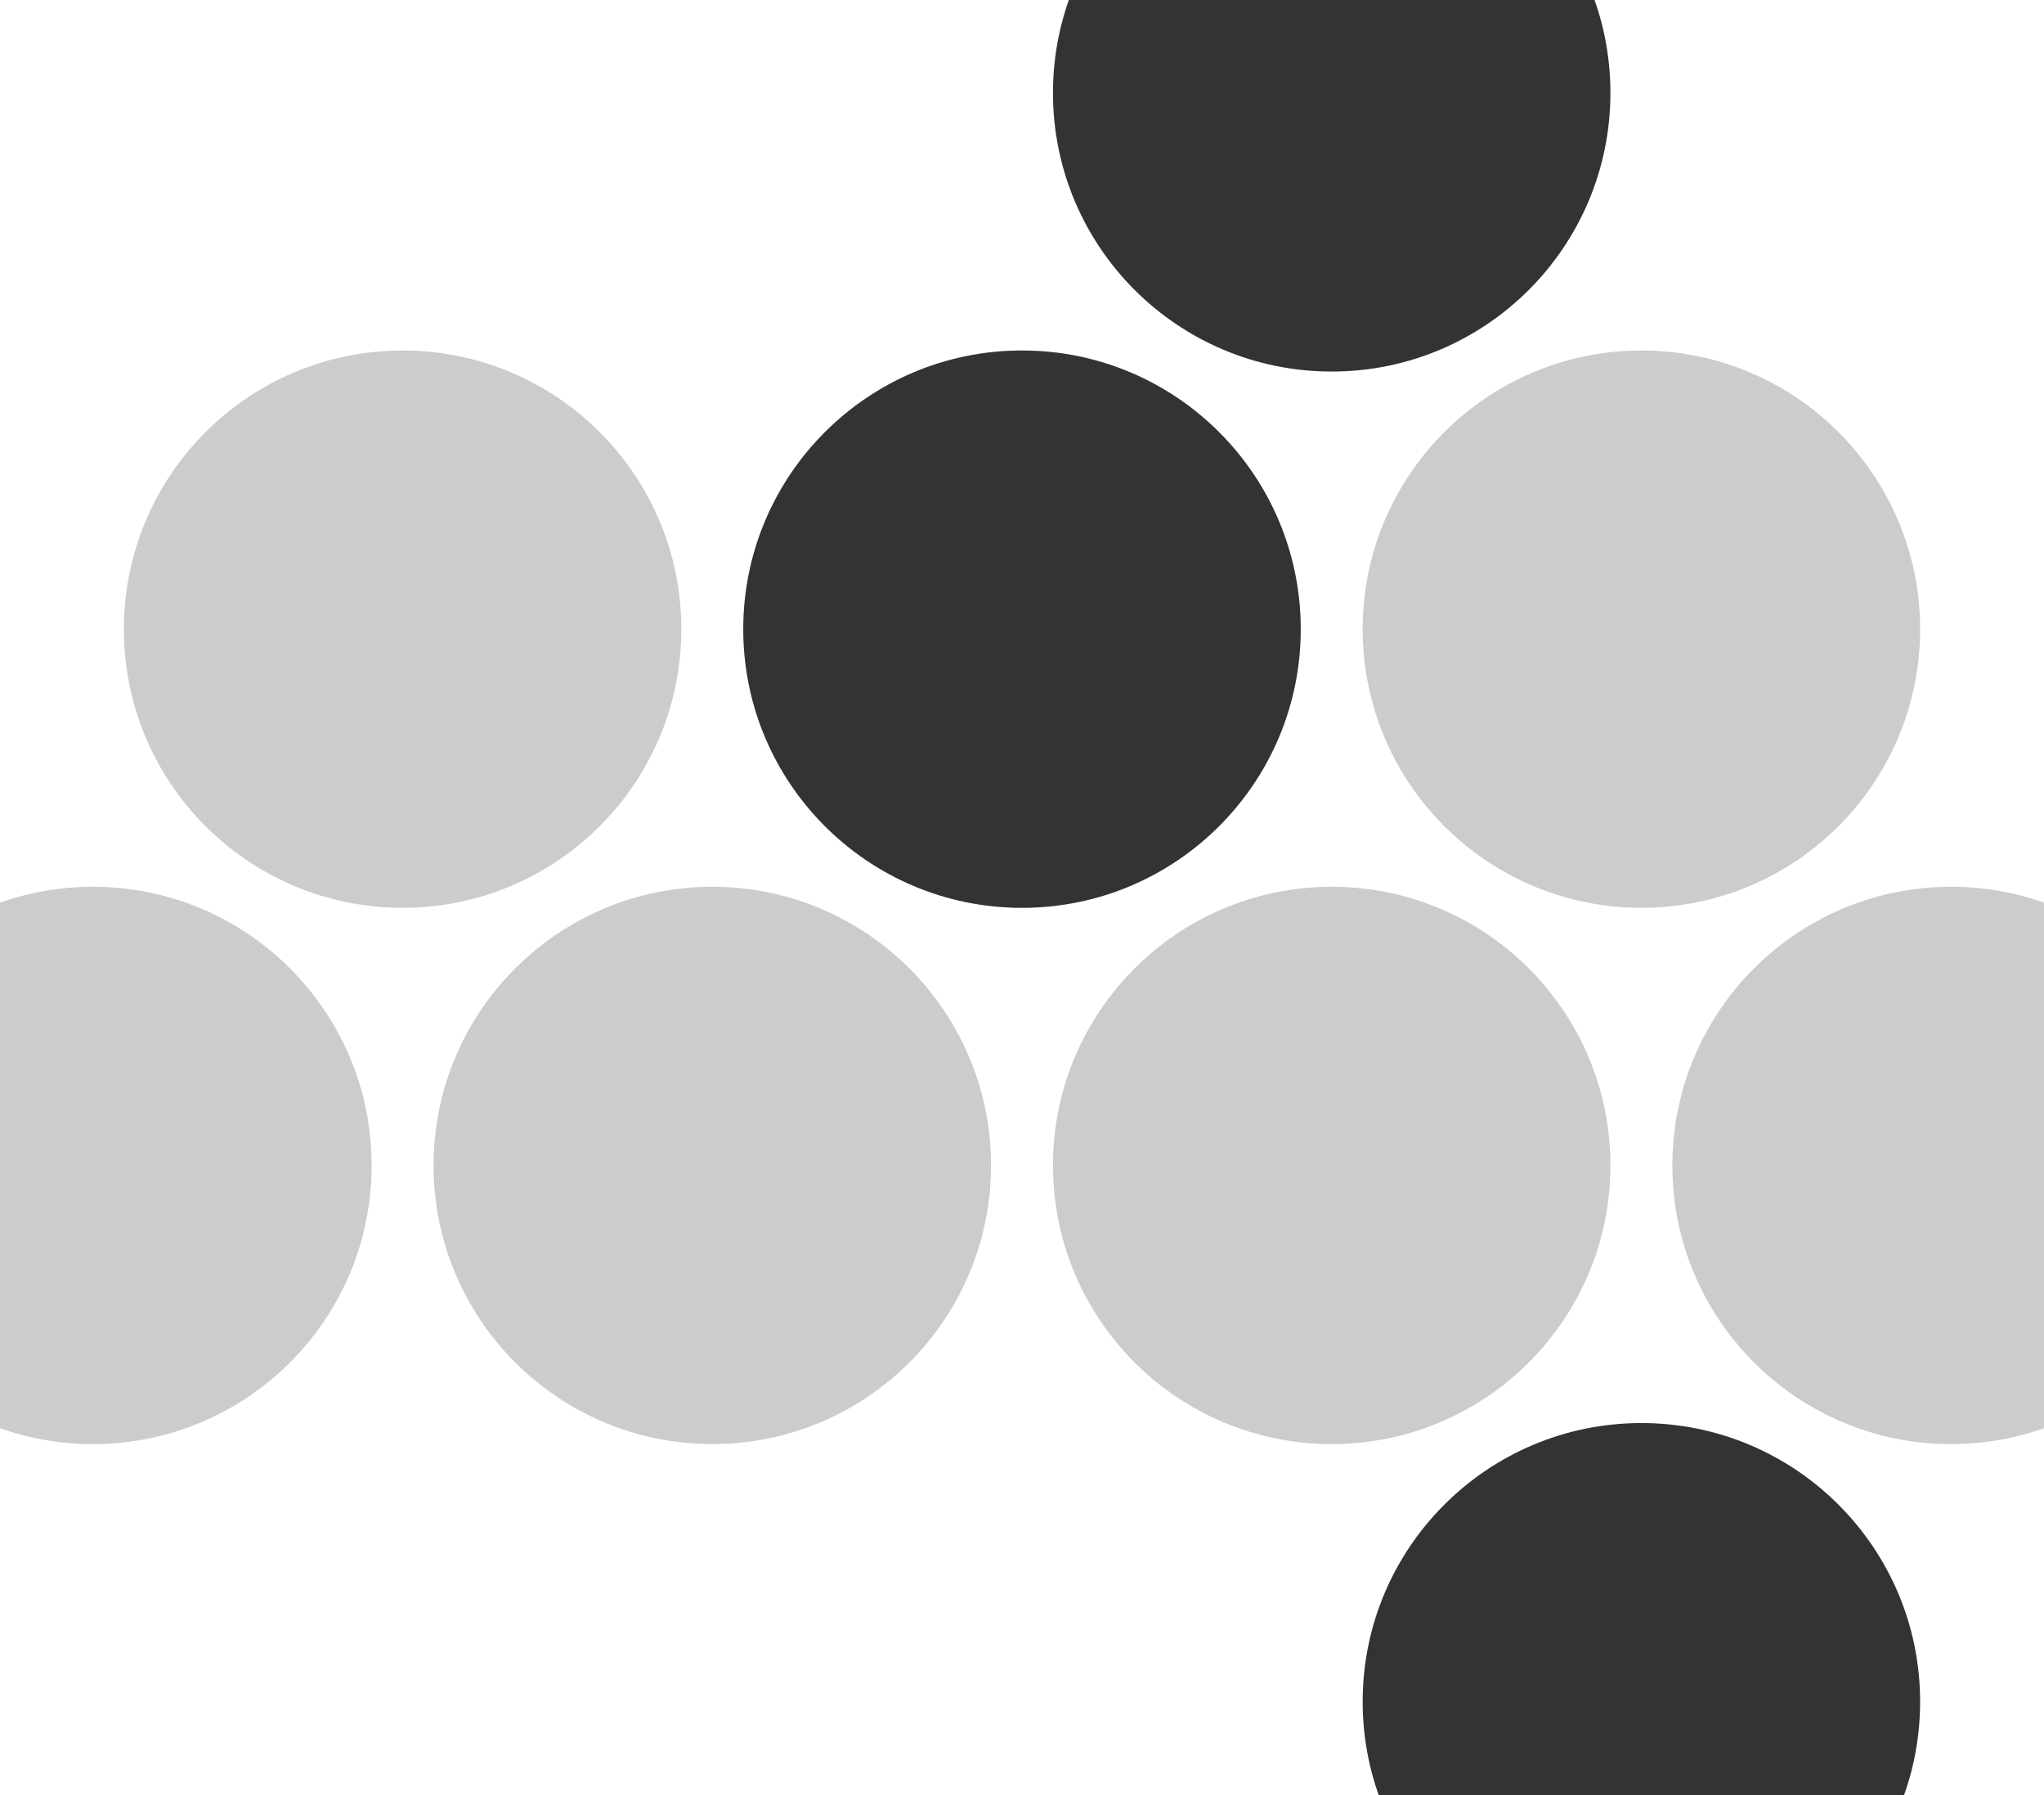
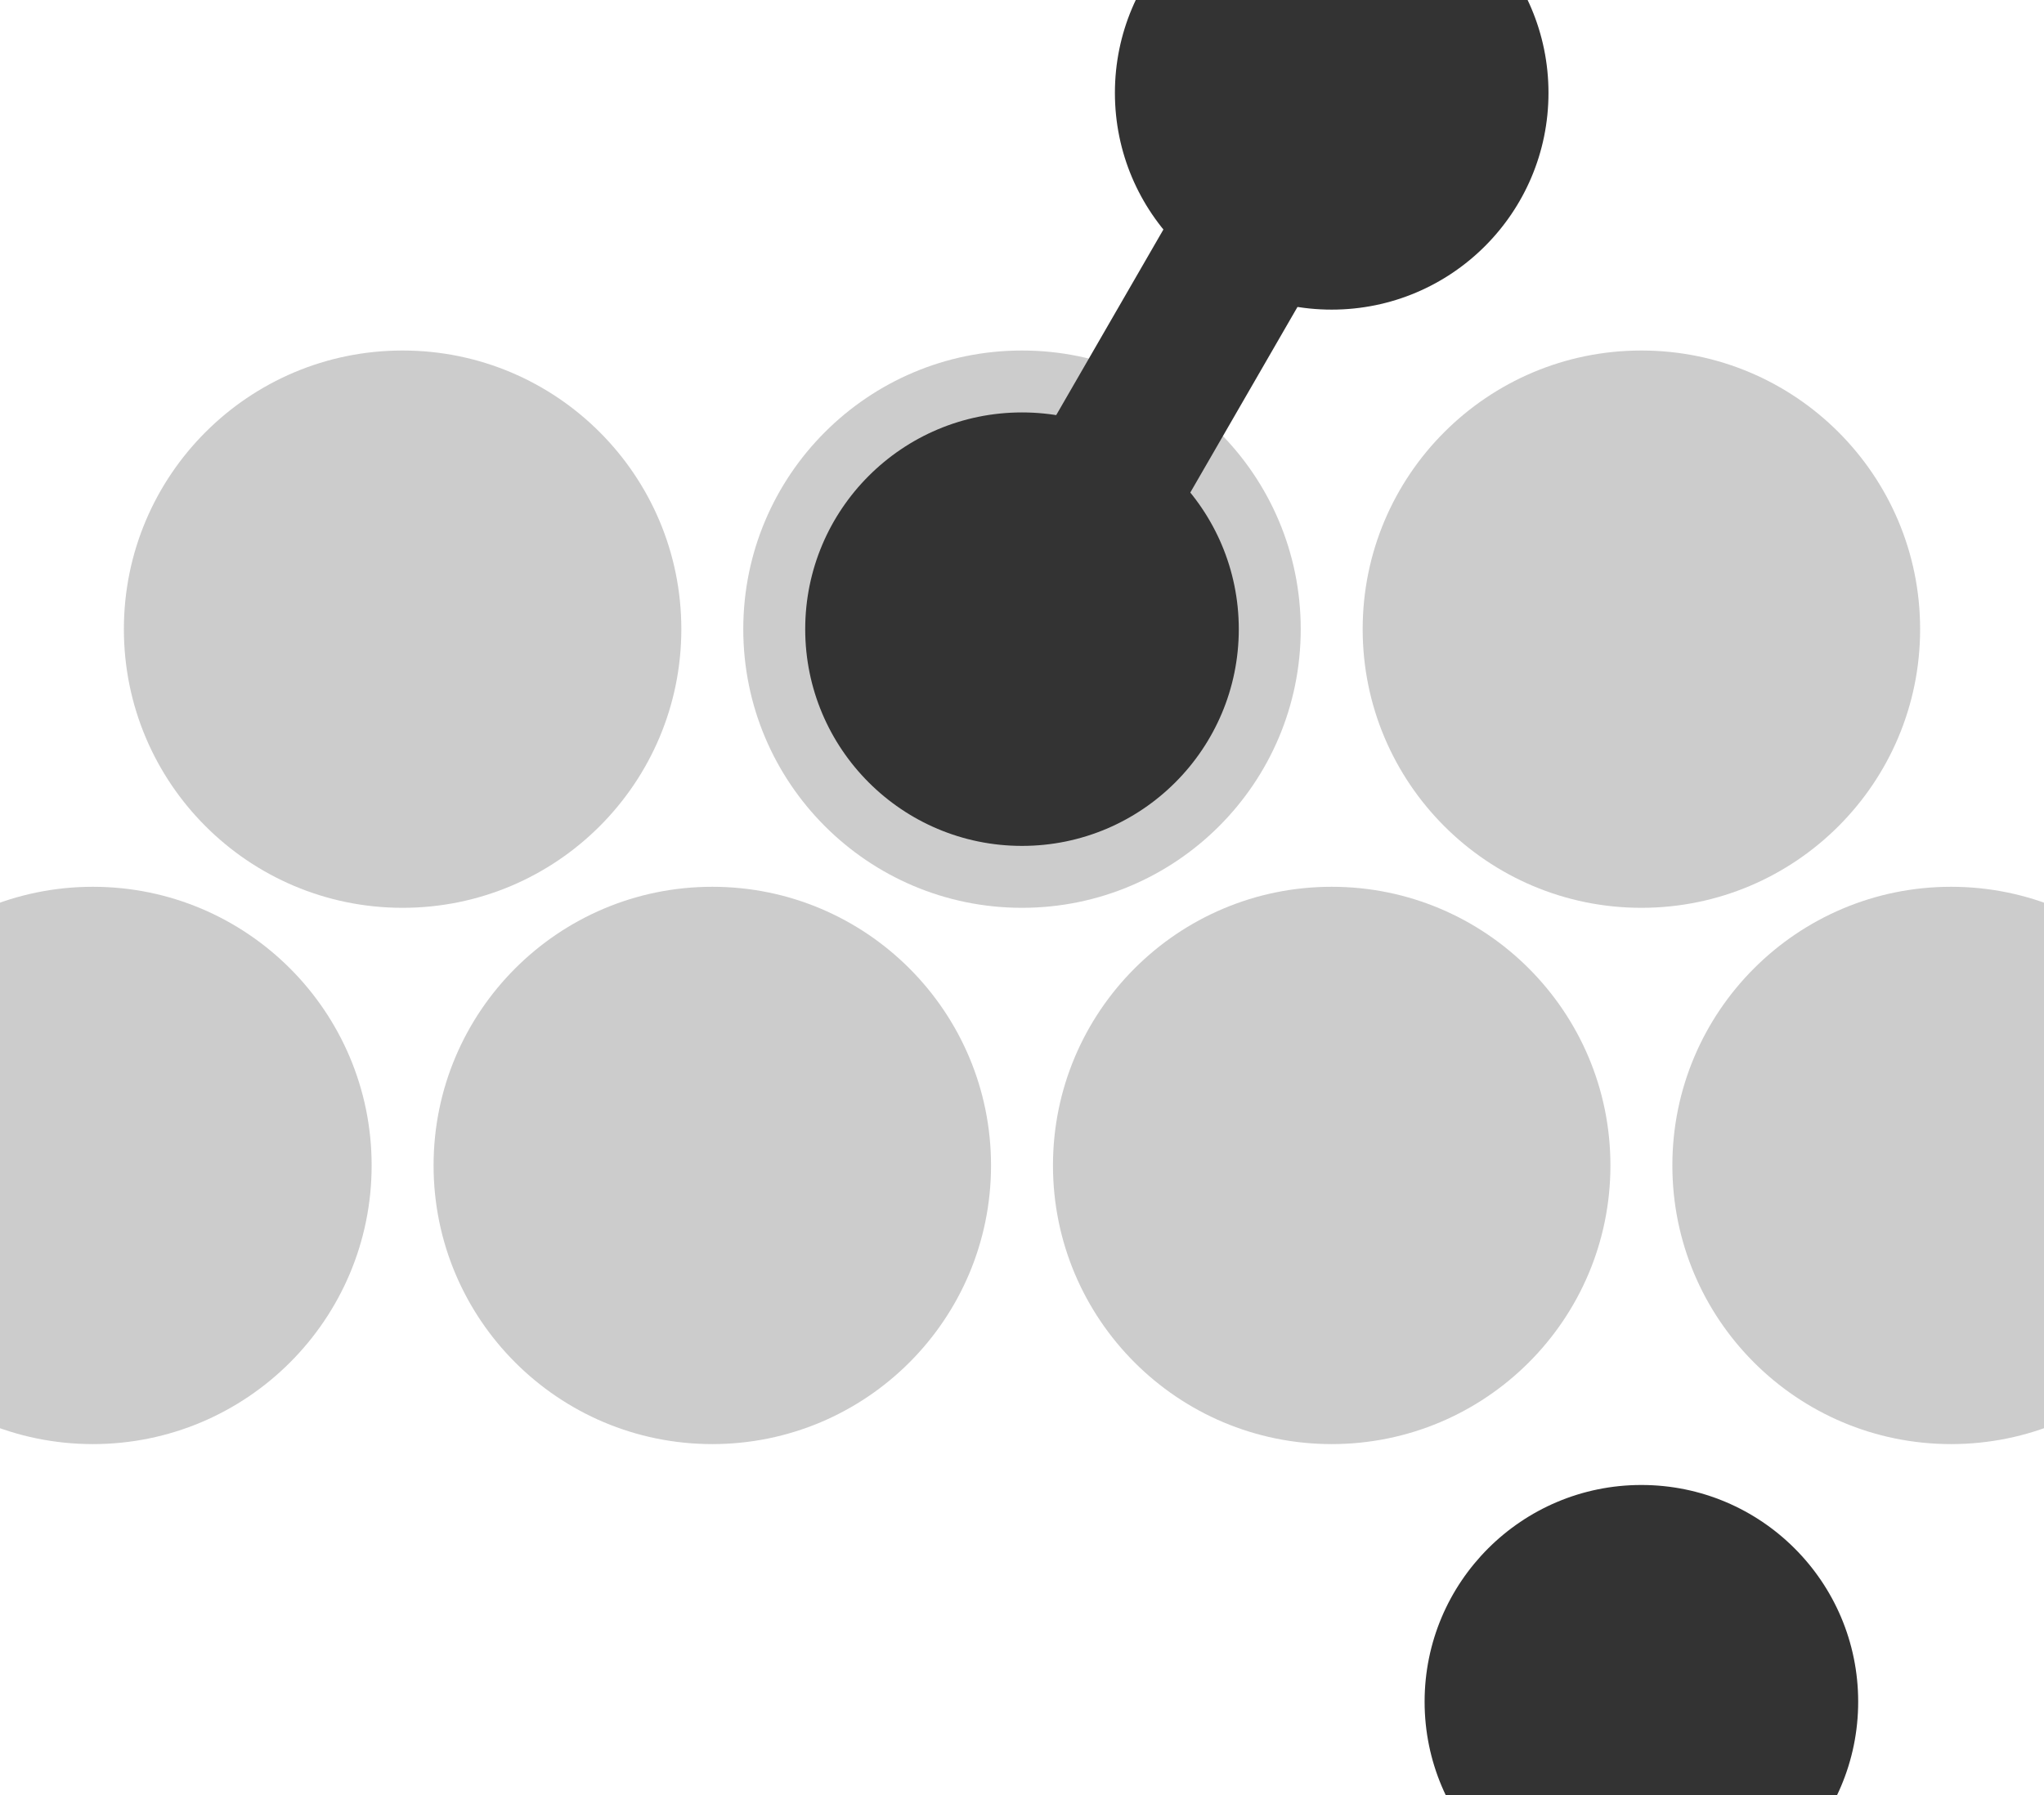
<svg xmlns="http://www.w3.org/2000/svg" class="chord-icon" viewBox="0 0 660.0 579.615" data-w="660.0" data-h="579.6152422706632">
  <circle cx="30.0" cy="376.41" r="90" fill="#CCCCCC" />
  <circle cx="130.0" cy="203.205" r="90" fill="#CCCCCC" />
  <circle cx="230.0" cy="376.41" r="90" fill="#CCCCCC" />
  <circle cx="330.0" cy="203.205" r="90" fill="#CCCCCC" />
  <circle cx="430.0" cy="376.41" r="90" fill="#CCCCCC" />
  <circle cx="530.0" cy="203.205" r="90" fill="#CCCCCC" />
  <circle cx="630.0" cy="376.41" r="90" fill="#CCCCCC" />
-   <circle cx="330.0" cy="203.205" r="90" fill="#333333" />
-   <circle cx="430.0" cy="30.0" r="90" fill="#333333" />
-   <circle cx="530.0" cy="549.615" r="90" fill="#333333" />
+   <circle cx="330.0" cy="203.205" r="70" fill="#333333" />
+   <circle cx="430.0" cy="30.0" r="70" fill="#333333" />
+   <circle cx="530.0" cy="549.615" r="70" fill="#333333" />
  <rect x="330.0" y="203.205" width="0" height="0" fill="#333333" />
-   <line x1="330.0" y1="203.205" x2="430.0" y2="30.0" stroke="#333333" stroke-width="0" />
+   <line x1="330.0" y1="203.205" x2="430.0" y2="30.0" stroke="#333333" stroke-width="50" />
</svg>
